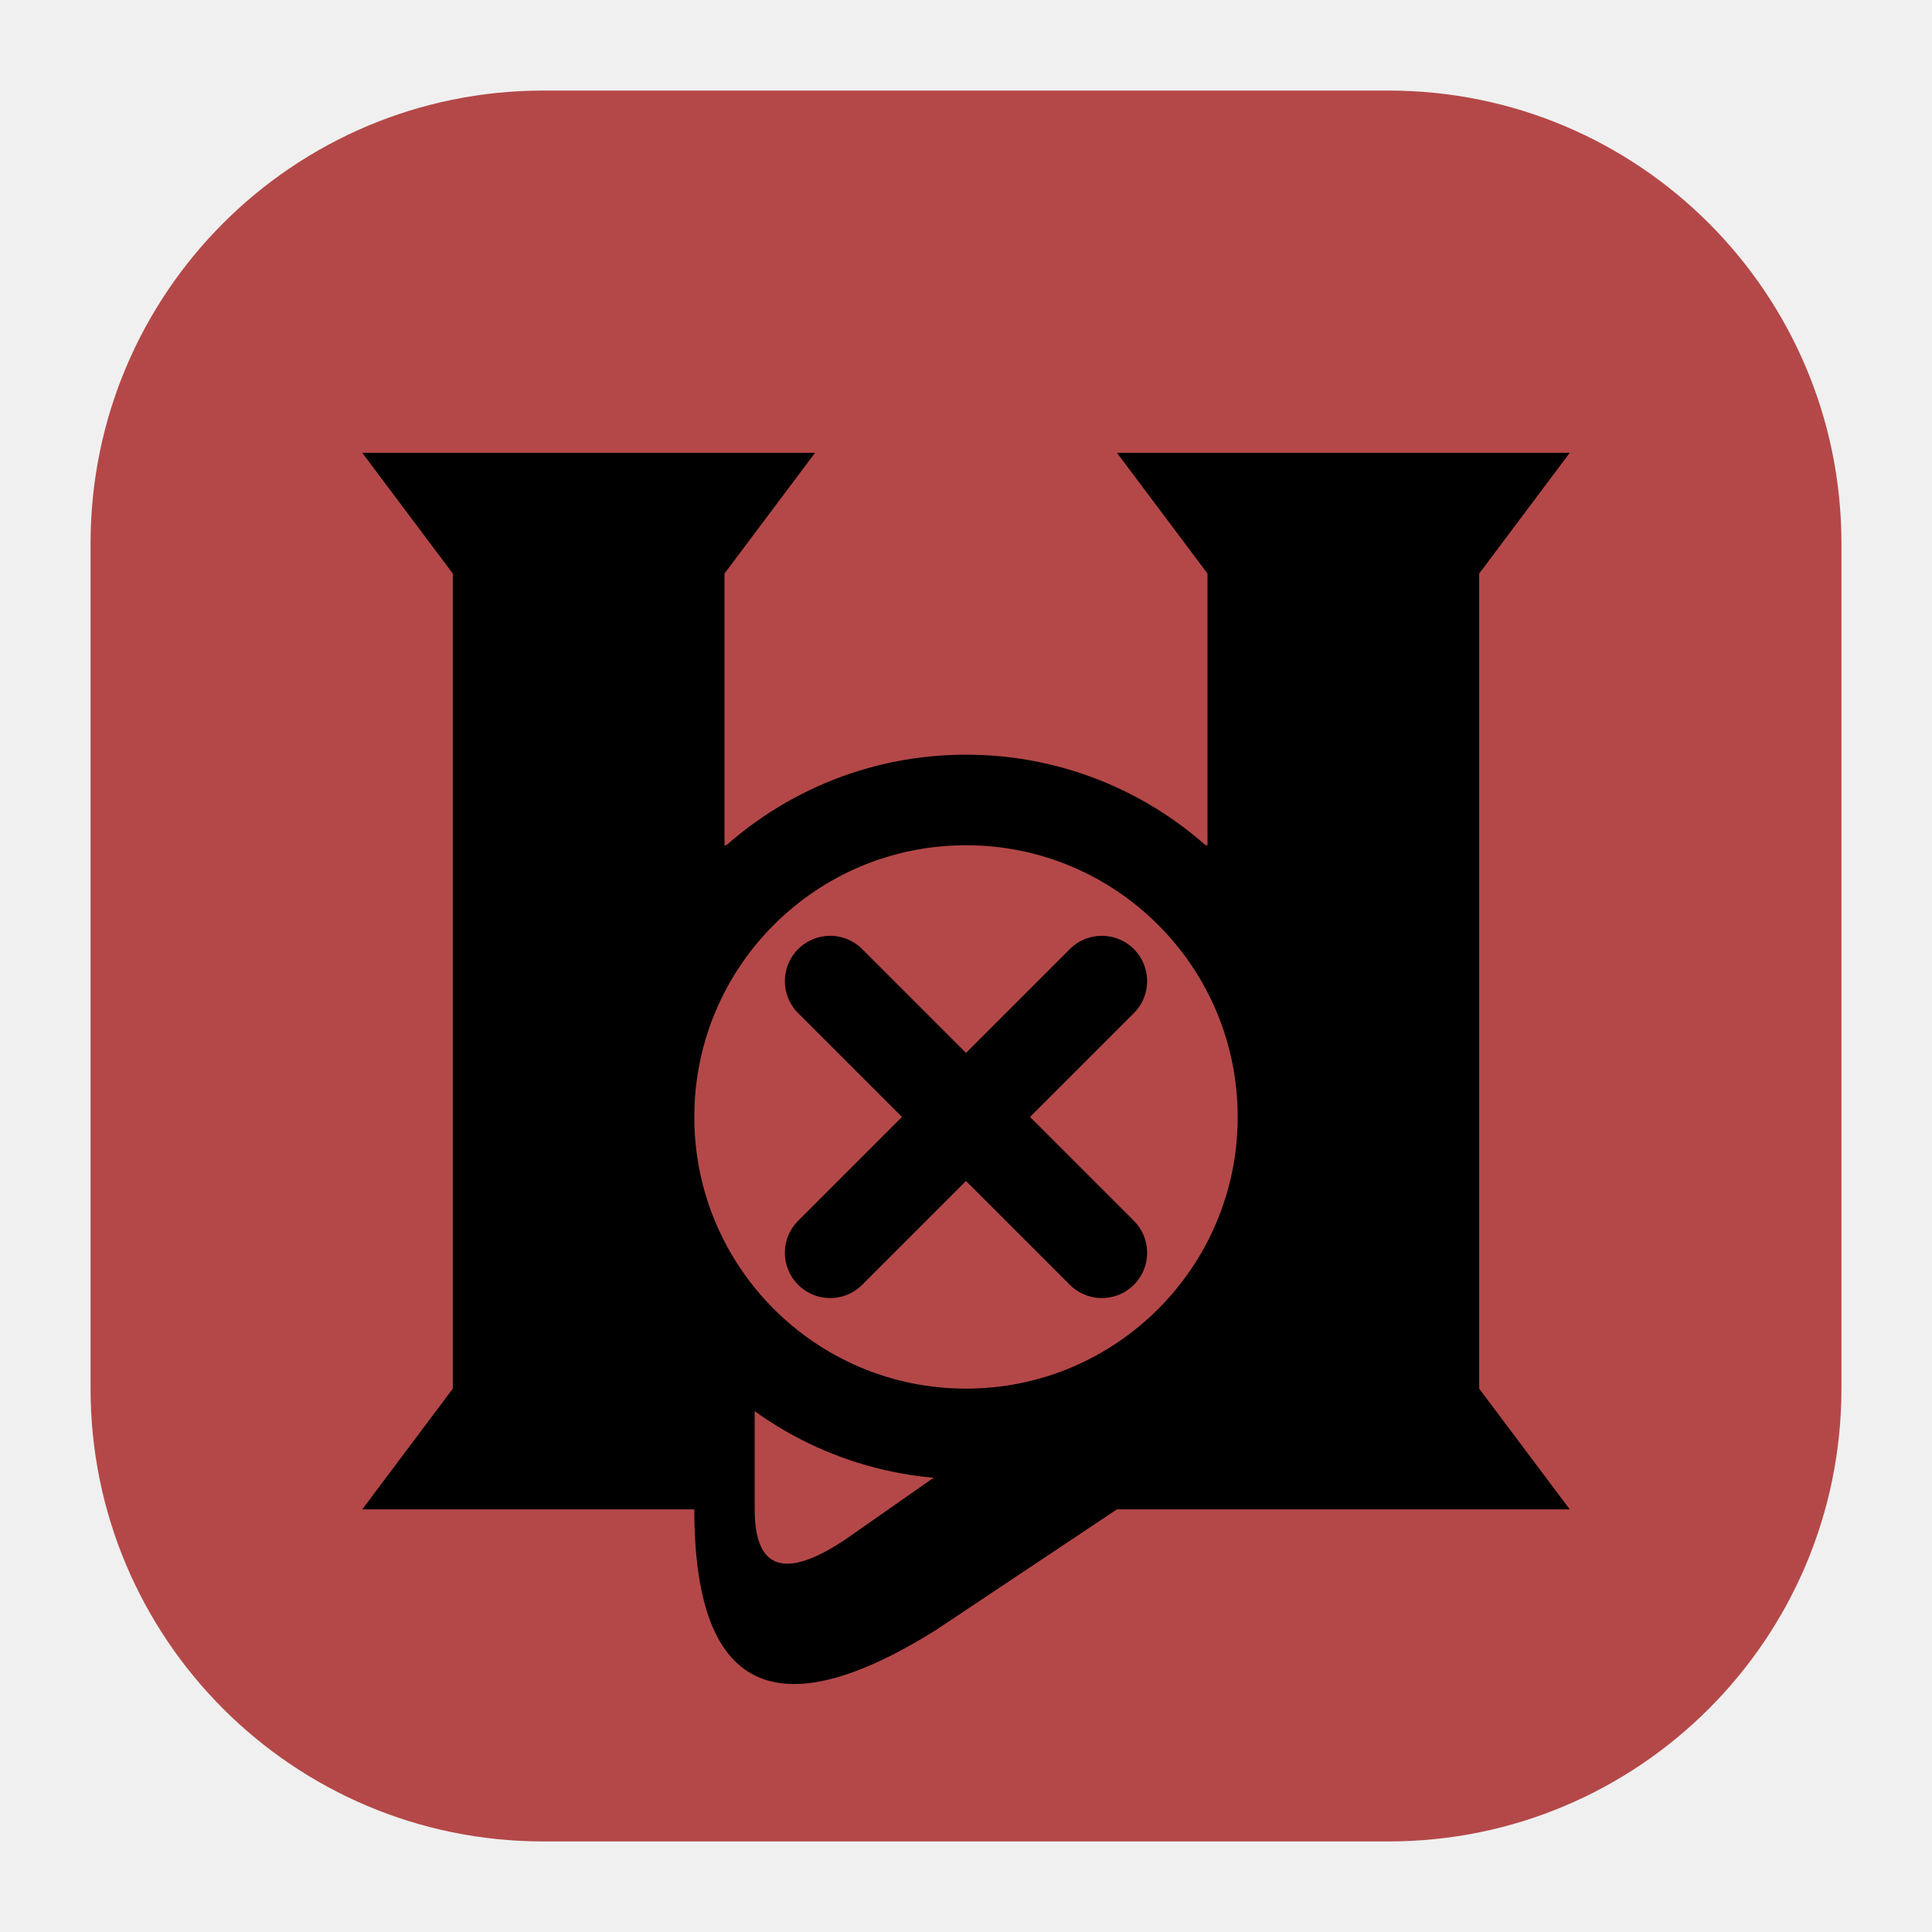
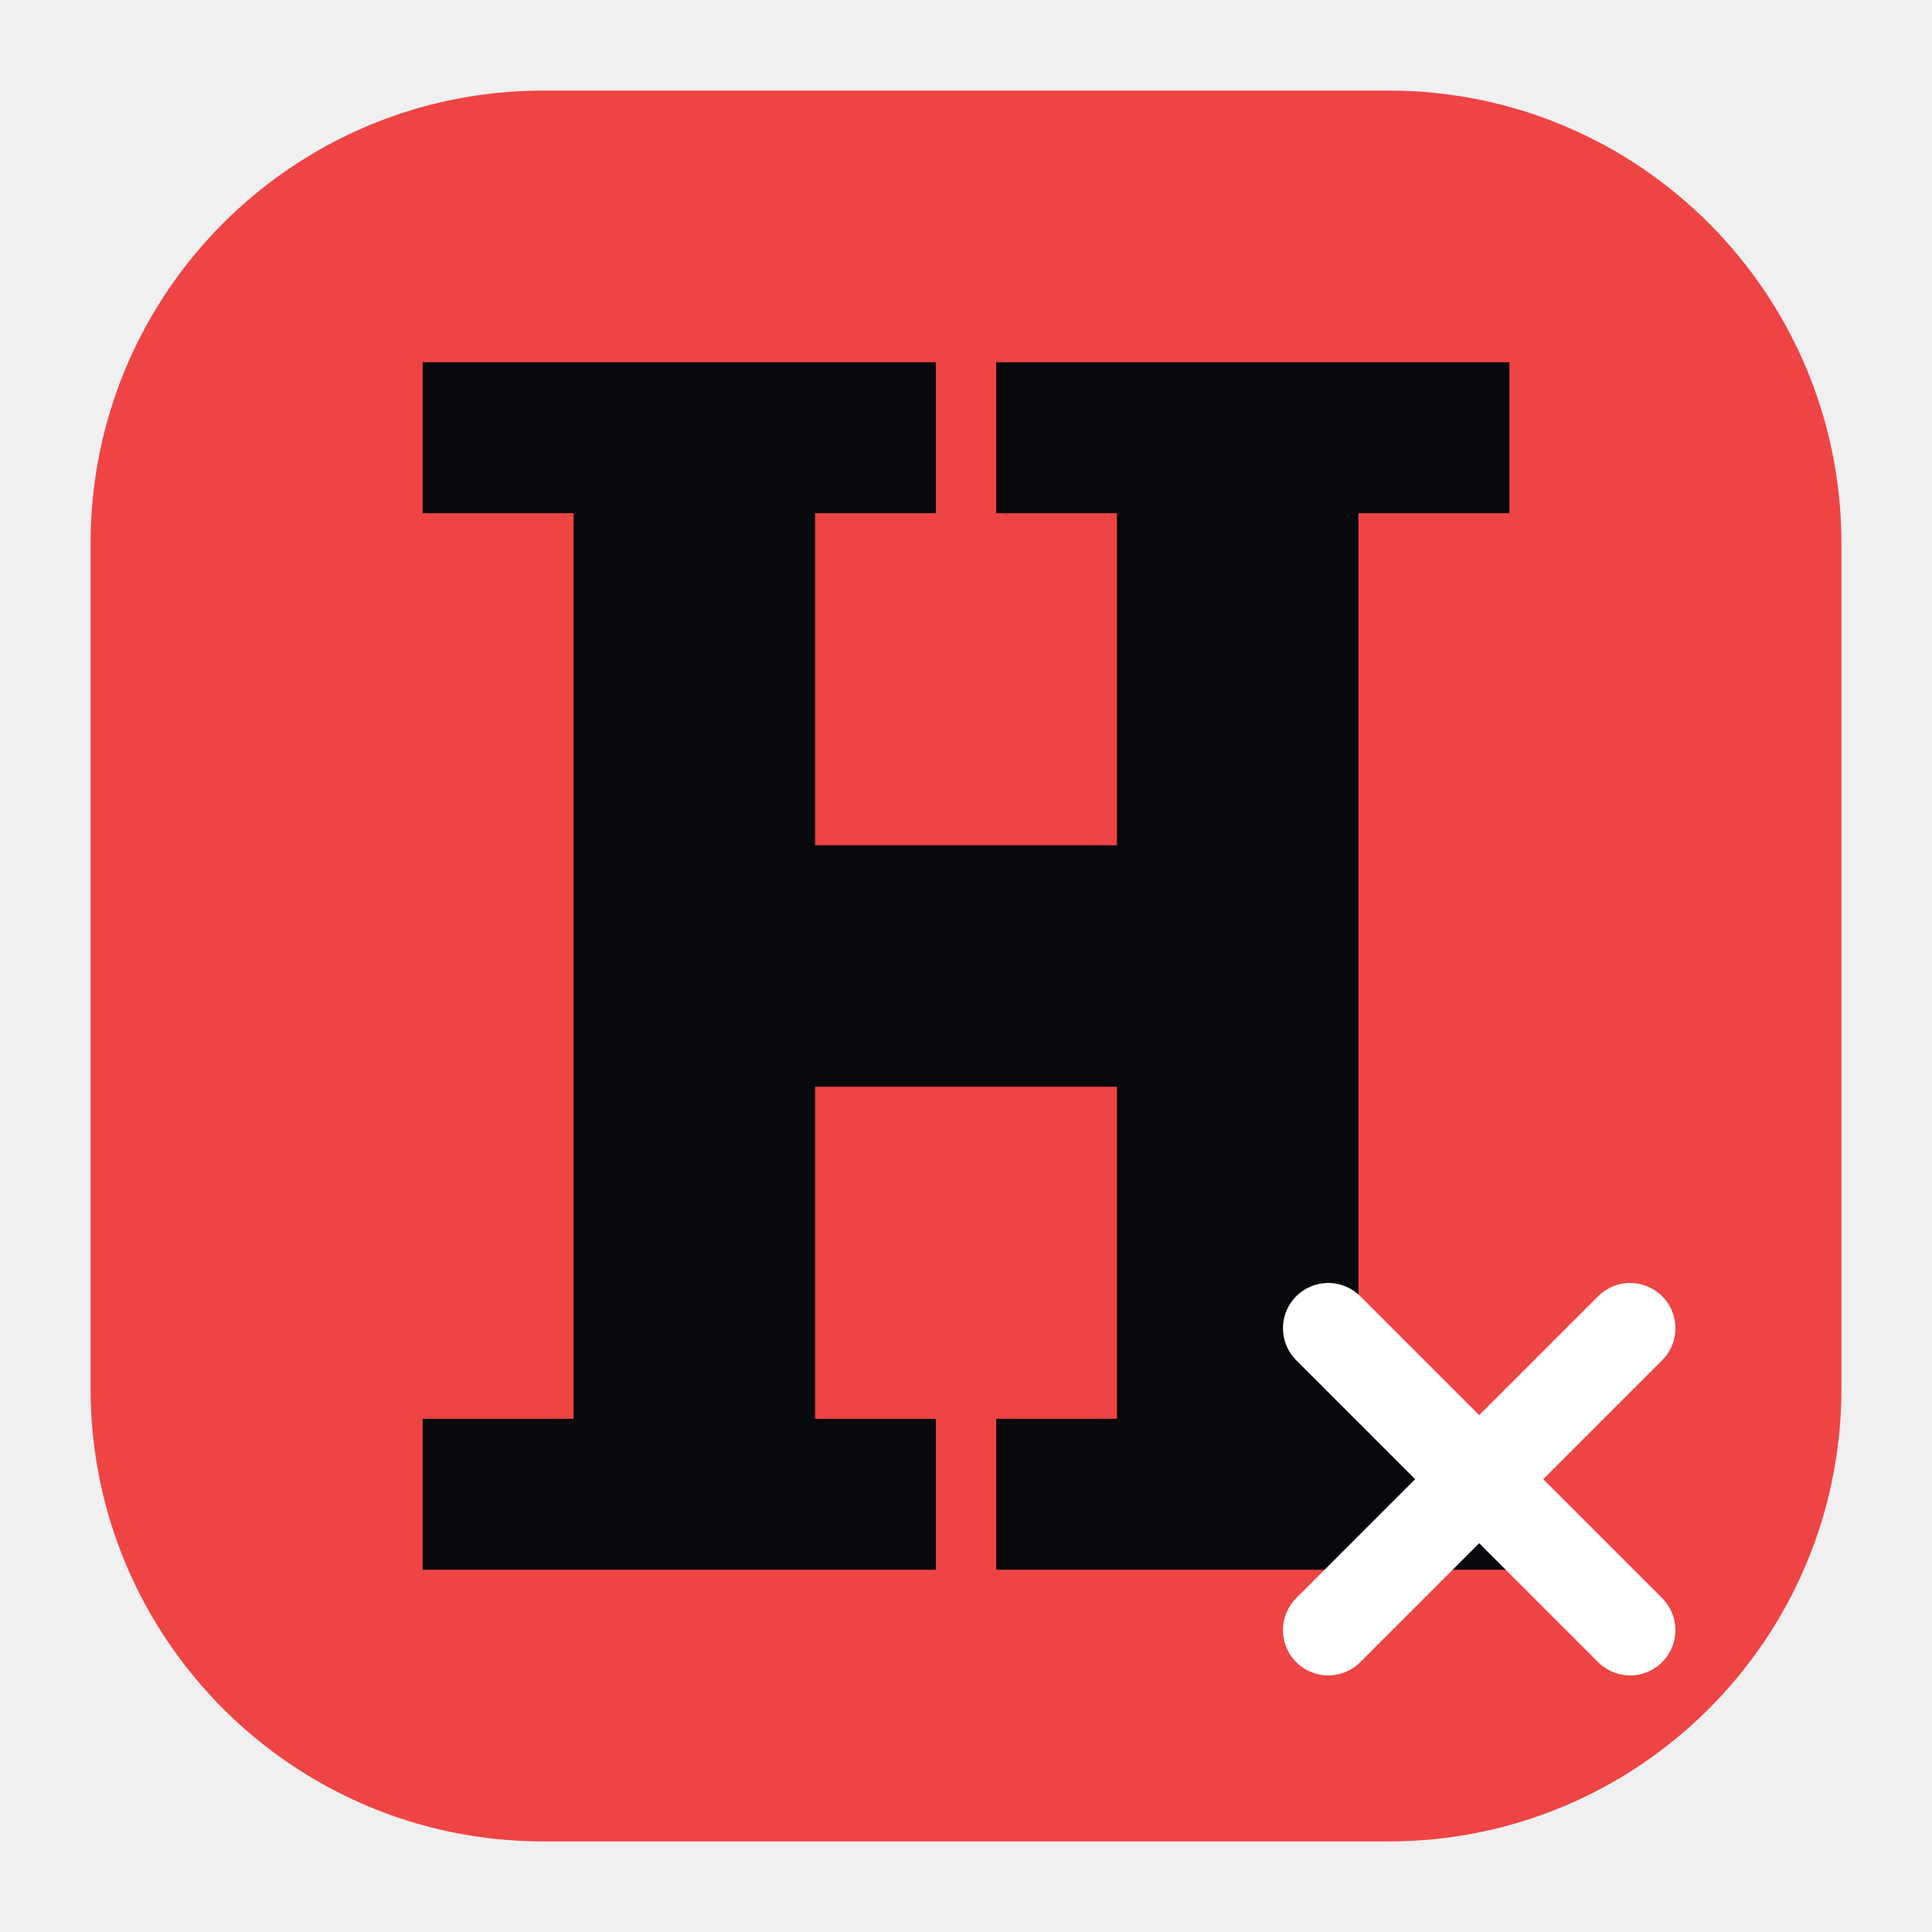
<svg xmlns="http://www.w3.org/2000/svg" viewBox="0 0 64 64" role="img" aria-label="Close Halieus Game Room">
-   <rect x="3" y="3" width="58" height="58" rx="15" fill="#b44848" />
-   <path d="M12 15H27L24 19V28H40V19L37 15H52L49 19V46L52 50H37L31 54Q23 59 23 50H12L15 46V19ZM27 35Q25 34 25 37V50Q25 53 28 51L38 44Q41 42 38 40Z" fill="#000" fill-rule="evenodd" />
-   <circle cx="32" cy="37" r="10.5" fill="#b44848" stroke="#000" stroke-width="3" />
-   <path d="m27.5 32.5 9 9m0-9-9 9" fill="none" stroke="#000" stroke-width="3" stroke-linecap="round" />
+   <rect x="3" y="3" width="58" height="58" rx="15" fill="#EF4444" />
+   <path d="M14 12H31V17H27V28H37V17H33V12H50V17H45V47H50V52H33V47H37V36H27V47H31V52H14V47H19V17H14Z" fill="#07090d" />
+   <path d="M44 44 54 54M54 44 44 54" fill="none" stroke="#fff" stroke-width="3" stroke-linecap="round" />
</svg>
